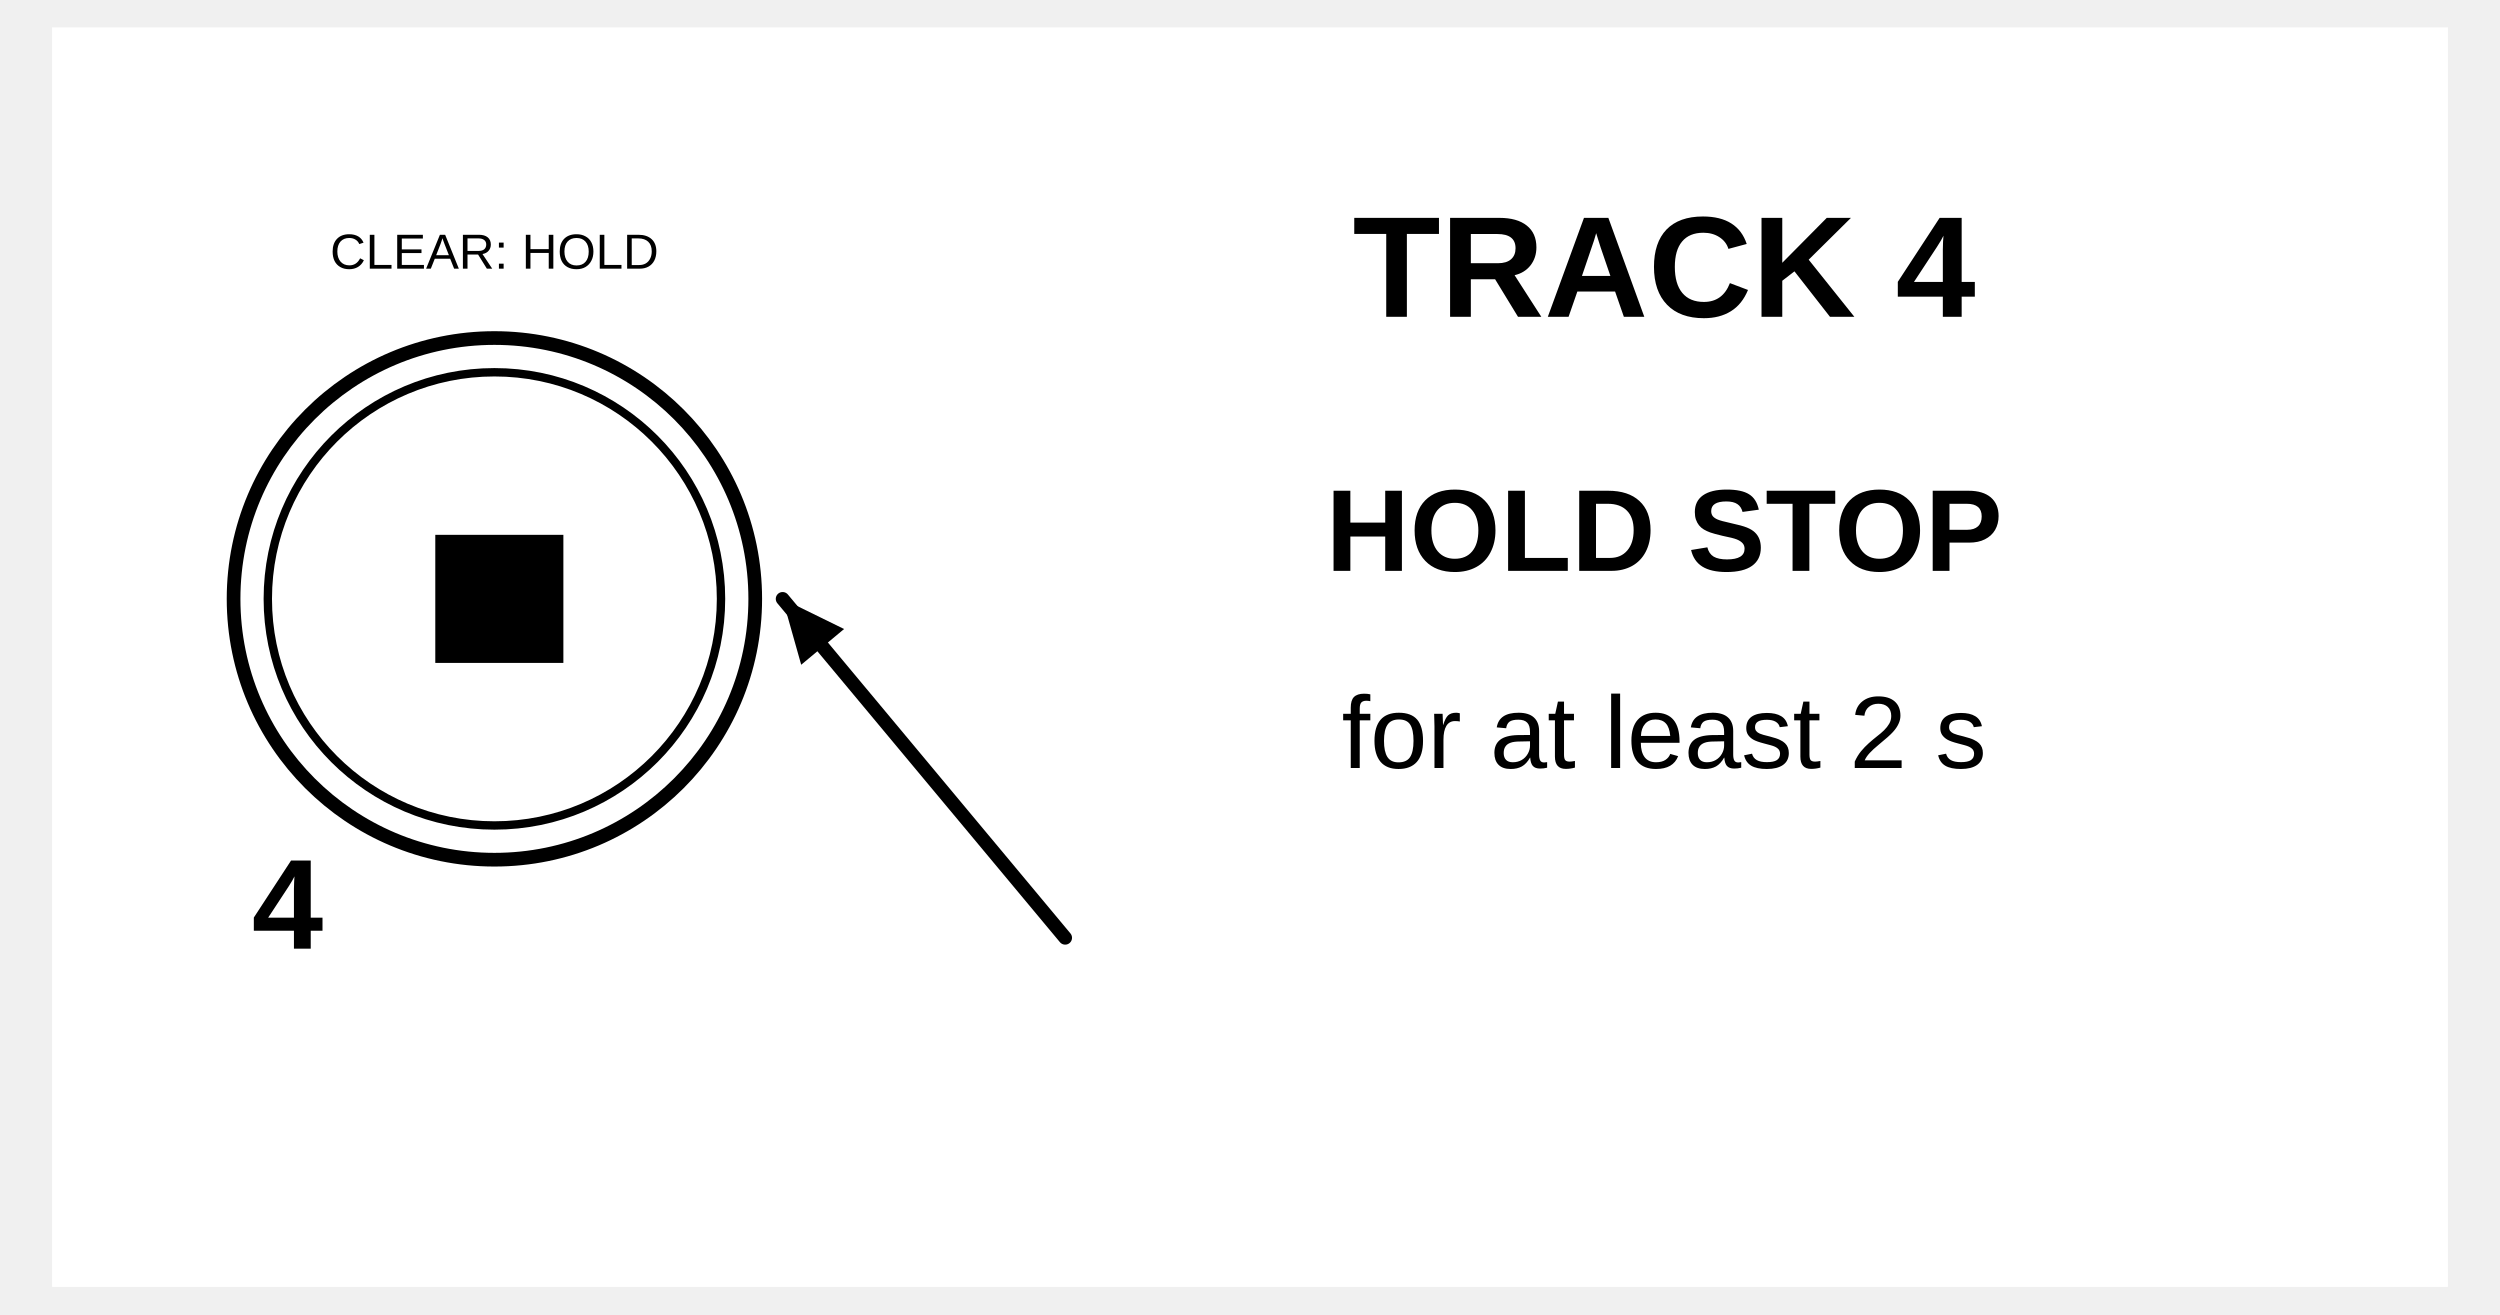
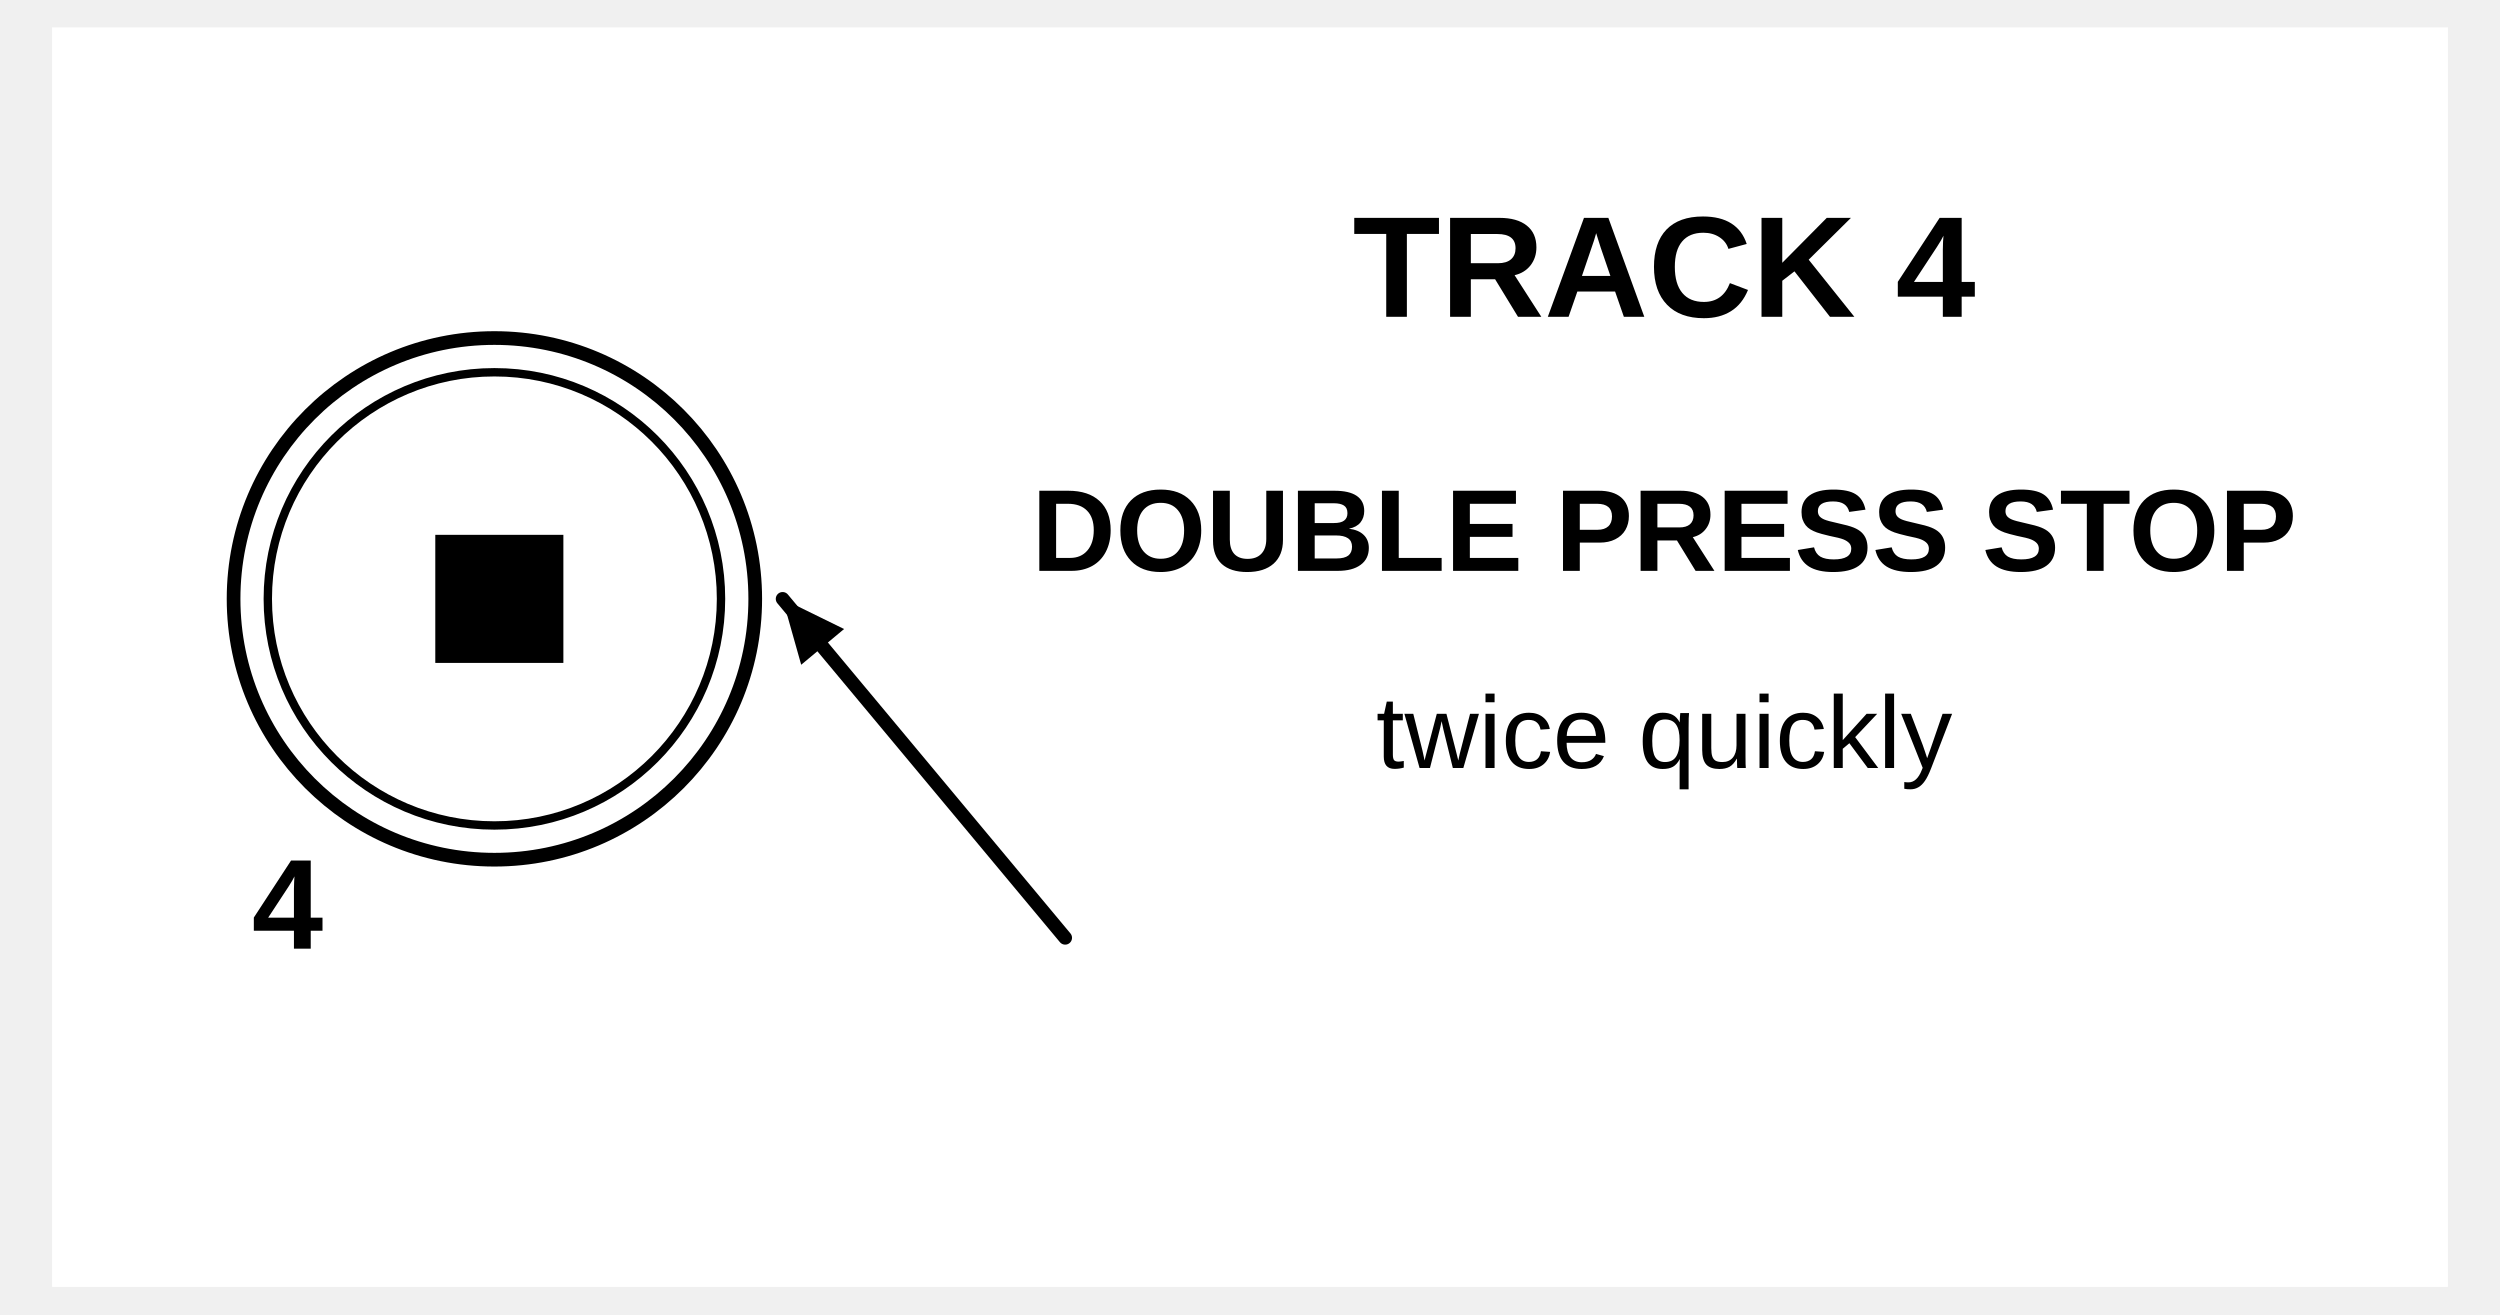
<svg xmlns="http://www.w3.org/2000/svg" width="350" height="184" viewBox="-4 -4 358 192">
  <rect x="0" y="0" width="350" height="184" rx="0" fill="#FFFFFF" stroke="none" stroke-width="0" />
-   <text x="64.618" y="32.753" dominant-baseline="central" text-anchor="middle" font-family="Arial, Helvetica, sans-serif" font-size="7.196" font-weight="400" fill="#000000">CLEAR: HOLD</text>
+   <text x="64.618" y="32.753" dominant-baseline="central" text-anchor="middle" font-family="Arial, Helvetica, sans-serif" font-size="7.196" font-weight="400" fill="#000000" />
  <ellipse cx="64.618" cy="83.487" rx="33.104" ry="33.104" fill="#FFFFFF" stroke="#000000" stroke-width="1.223" />
  <rect x="55.982" y="74.132" width="18.711" height="18.711" rx="0.0" fill="#000000" stroke="none" stroke-width="0.0" />
  <text x="34.393" y="128.105" dominant-baseline="central" text-anchor="middle" font-family="Arial, Helvetica, sans-serif" font-size="18.711" font-weight="700" fill="#000000">4</text>
  <ellipse cx="64.618" cy="83.487" rx="38.104" ry="38.104" fill="none" stroke="#000000" stroke-width="2" />
  <text x="235.5" y="35.0" dominant-baseline="central" text-anchor="middle" font-family="Arial, Helvetica, sans-serif" font-size="21" font-weight="700" fill="#000000">TRACK 4</text>
-   <text x="235.5" y="73.5" dominant-baseline="central" text-anchor="middle" font-family="Arial, Helvetica, sans-serif" font-size="17" font-weight="700" fill="#000000">HOLD STOP</text>
-   <text x="235.5" y="103.0" dominant-baseline="central" text-anchor="middle" font-family="Arial, Helvetica, sans-serif" font-size="15" font-weight="400" fill="#000000">for at least 2 s</text>
+   <text x="235.5" y="73.5" dominant-baseline="central" text-anchor="middle" font-family="Arial, Helvetica, sans-serif" font-size="17" font-weight="700" fill="#000000">DOUBLE PRESS STOP</text>
+   <text x="235.5" y="103.0" dominant-baseline="central" text-anchor="middle" font-family="Arial, Helvetica, sans-serif" font-size="15" font-weight="400" fill="#000000">twice quickly</text>
  <polyline points="148,133 106.721,83.487" fill="none" stroke="#000000" stroke-width="2" stroke-linecap="round" stroke-linejoin="round" />
  <polygon points="106.721,83.487 115.7,87.89 109.436,93.112" fill="#000000" />
</svg>
